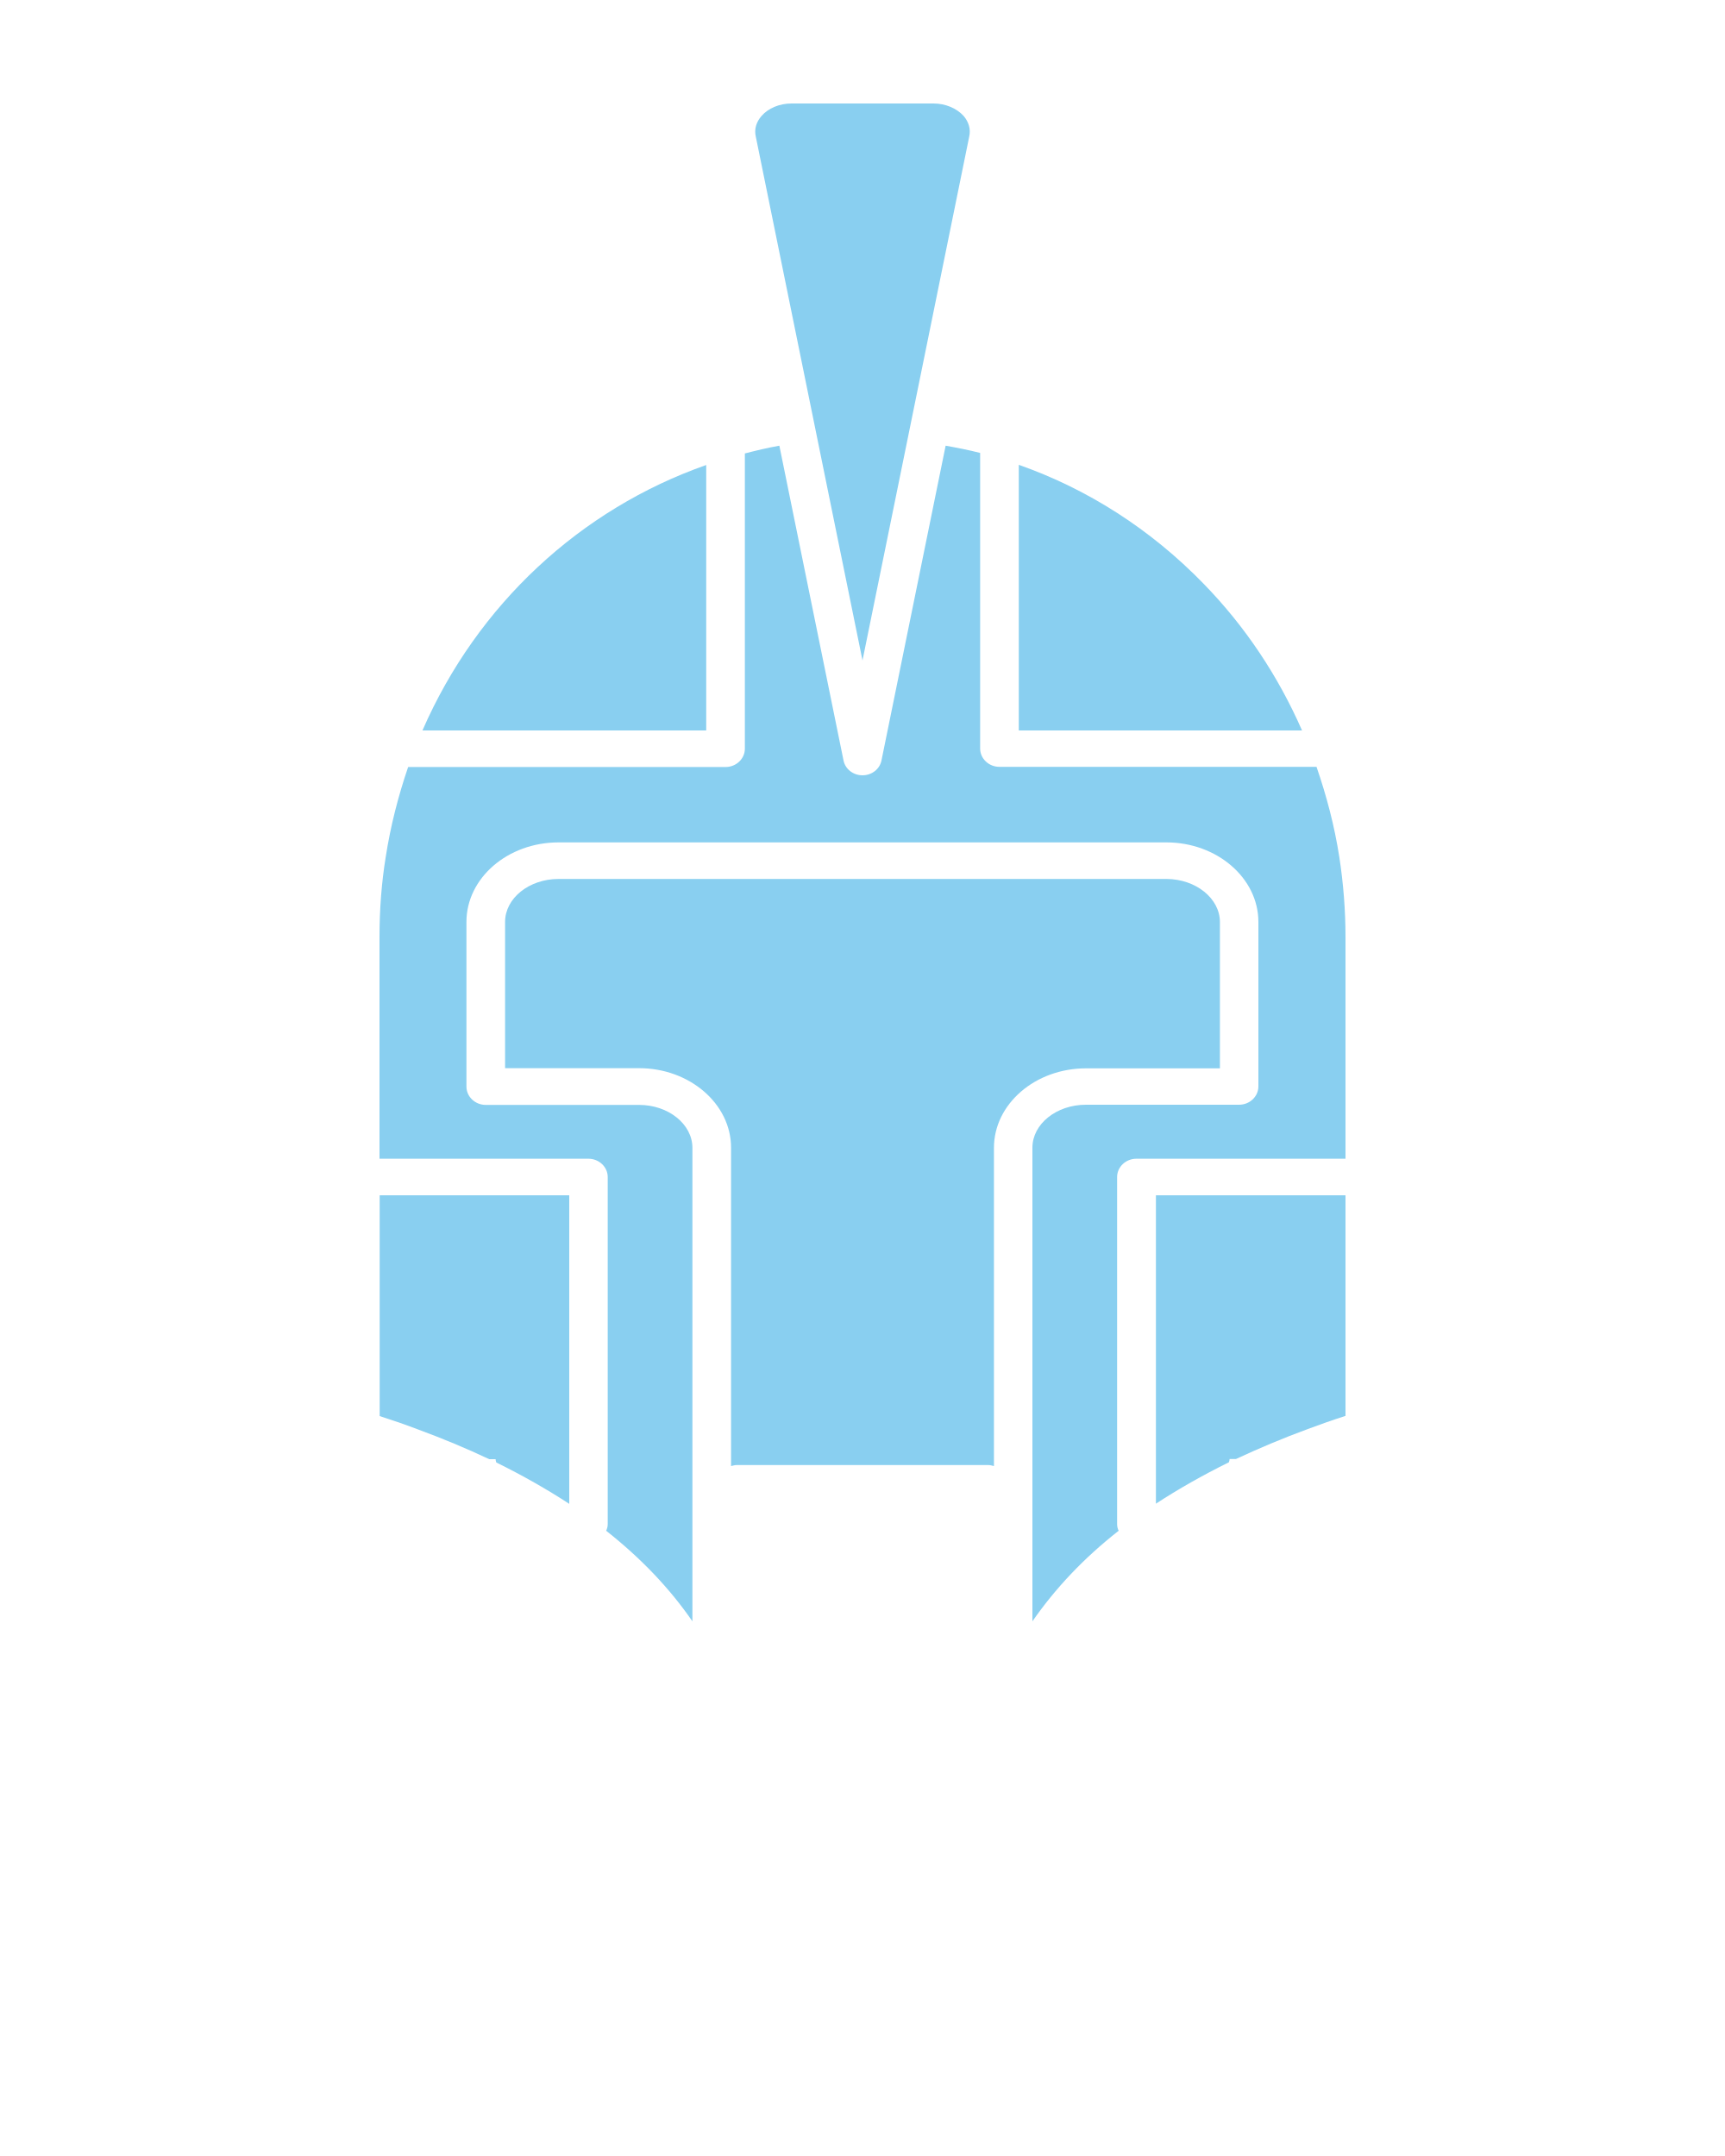
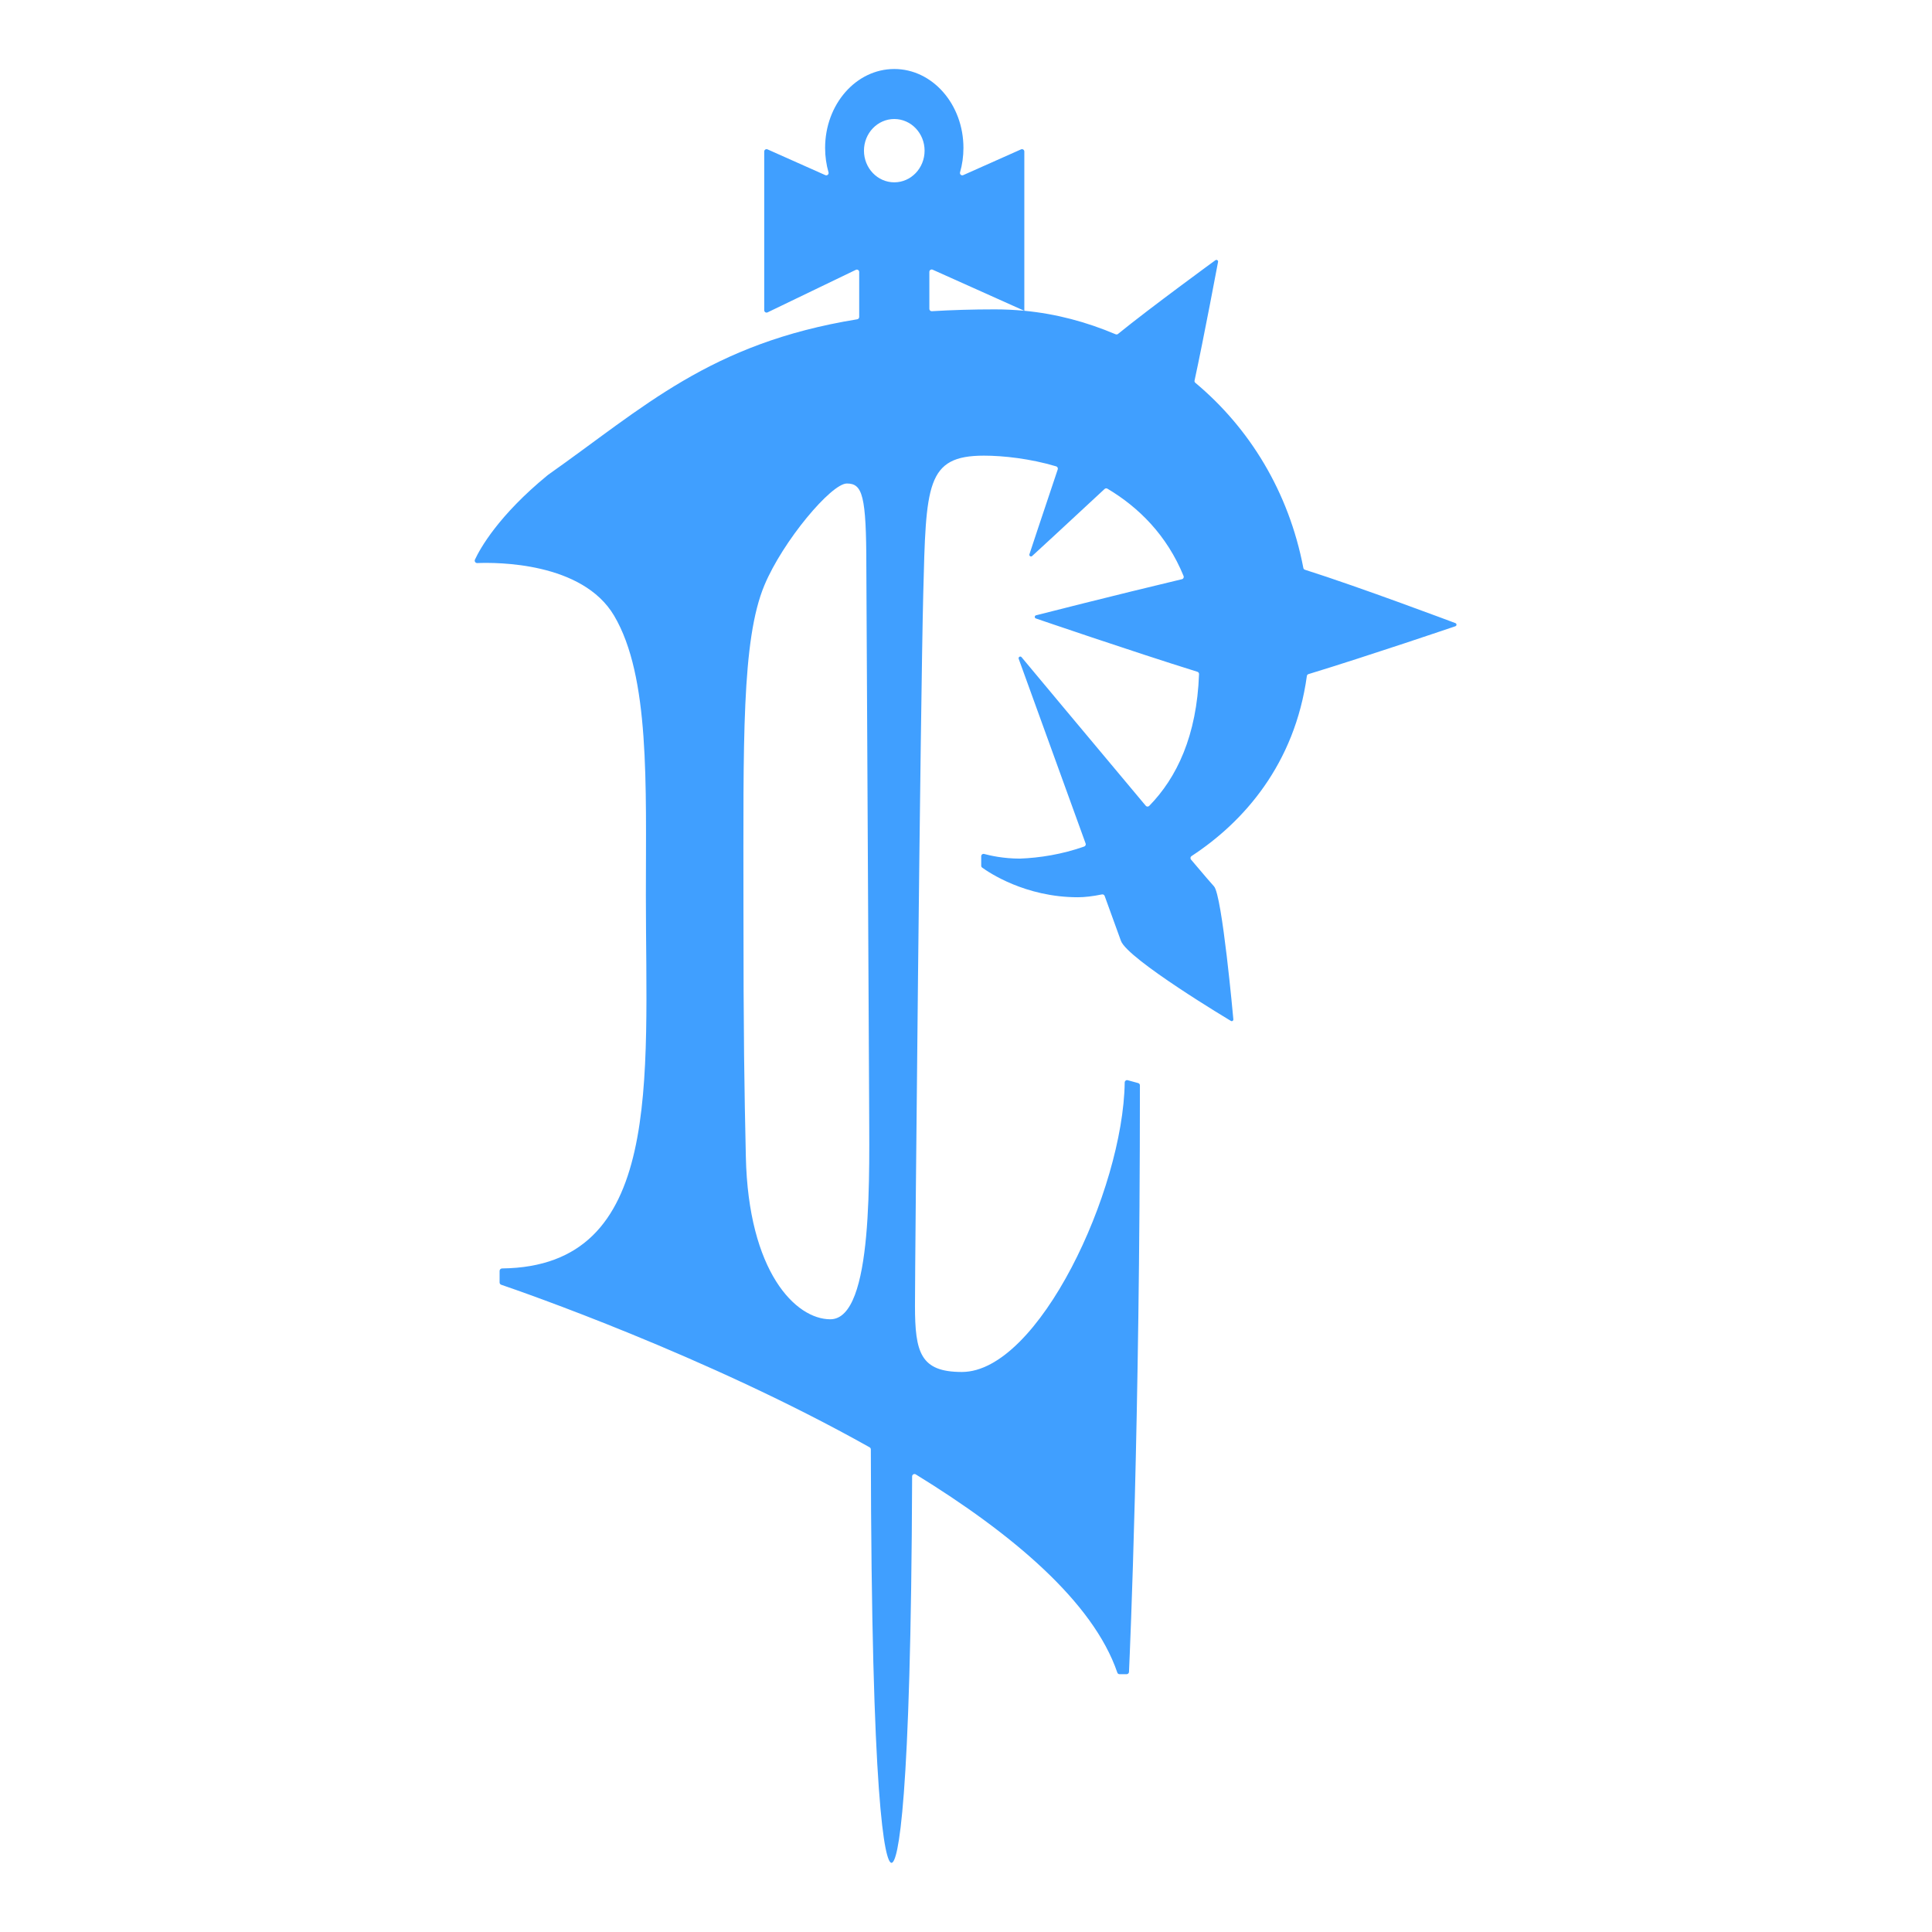
- <svg xmlns="http://www.w3.org/2000/svg" version="1.1" x="0px" y="0px" viewBox="0 0 100 125" style="enable-background:new 0 0 100 100;" xml:space="preserve">
-   <style type="text/css">
- 	.st0{fill:none;}
- </style>
-   <g>
-     <path class="st0" fill="#89cff0" d="M28.76,84.79c-0.13-0.06-0.28-0.13-0.41-0.19h0.37C28.72,84.66,28.74,84.73,28.76,84.79z" />
-     <path class="st0" fill="#89cff0" d="M71.65,84.6c-0.13,0.06-0.28,0.13-0.41,0.19c0.02-0.06,0.04-0.13,0.04-0.19H71.65z" />
-     <path fill="#89cff0" d="M70.72,53.46v8.48h-7.76c-2.95,0-5.34,2.07-5.34,4.61v18.45c-0.11-0.03-0.21-0.06-0.34-0.06H42.72   c-0.12,0-0.22,0.03-0.34,0.06V66.54c0-2.54-2.4-4.61-5.33-4.61h-7.77v-8.48c0-1.37,1.39-2.49,3.1-2.49h35.25   C69.33,50.97,70.72,52.09,70.72,53.46z" />
-     <path fill="#89cff0" d="M33,69.3v17.89c-1.3-0.85-2.71-1.65-4.23-2.4c-0.02-0.06-0.04-0.13-0.04-0.19h-0.37c-1.31-0.62-2.7-1.2-4.17-1.74   c-0.71-0.27-1.43-0.52-2.18-0.76V69.3H33z" />
-     <path fill="#89cff0" d="M78,54.32v12.86H65.88c-0.62,0-1.12,0.48-1.12,1.06v20.12c0,0.14,0.03,0.27,0.09,0.39c-2.03,1.59-3.68,3.35-5,5.25V66.54   c0-1.37,1.39-2.49,3.1-2.49h8.88c0.62,0,1.12-0.48,1.12-1.06v-9.54c0-2.54-2.4-4.61-5.33-4.61H32.38c-2.95,0-5.34,2.07-5.34,4.61   V63c0,0.58,0.5,1.06,1.12,1.06h8.89c1.7,0,3.09,1.12,3.09,2.49V94c-1.31-1.9-2.97-3.65-5-5.25c0.06-0.13,0.09-0.25,0.09-0.39V68.24   c0-0.58-0.5-1.06-1.12-1.06H22V54.32c0-1.6,0.12-3.15,0.36-4.63c0.28-1.81,0.73-3.55,1.3-5.22h18.4c0.62,0,1.12-0.48,1.12-1.06   V26.29c0.66-0.17,1.32-0.33,2-0.45l3.72,18.25c0.1,0.5,0.56,0.86,1.1,0.86s1-0.36,1.1-0.86l3.72-18.25c0.67,0.12,1.34,0.25,2,0.42   v17.14c0,0.58,0.5,1.06,1.12,1.06h18.38c0.58,1.68,1.04,3.42,1.32,5.22C77.88,51.24,78,52.79,78,54.32z" />
-     <path fill="#89cff0" d="M75.48,42.35H59.06v-15.4c3.99,1.4,7.65,3.74,10.71,6.89C72.19,36.32,74.1,39.2,75.48,42.35z" />
-     <path fill="#89cff0" d="M40.94,26.96v15.39H24.49C27.67,35.05,33.65,29.52,40.94,26.96z" />
-     <path fill="#89cff0" d="M78,69.3v12.79c-0.75,0.24-1.48,0.5-2.18,0.76c-1.47,0.54-2.86,1.13-4.17,1.74h-0.37c0,0.06-0.02,0.13-0.04,0.19   c-1.52,0.75-2.93,1.55-4.23,2.4V69.3H78z" />
-     <path fill="#89cff0" d="M56.19,7.9L50,38.29L43.81,7.9c-0.09-0.41,0.03-0.83,0.34-1.18C44.53,6.28,45.18,6,45.88,6h8.24   c0.69,0,1.34,0.28,1.74,0.72C56.16,7.07,56.28,7.49,56.19,7.9z" />
-   </g>
+ <svg xmlns="http://www.w3.org/2000/svg" width="700" height="700" viewBox="0 0 700 700" fill="none">
+   <path d="M337.617 112.755C337.129 112.784 336.724 112.397 336.724 111.908V98.492C336.724 97.876 337.358 97.464 337.921 97.716L371.109 112.597C367.644 112.267 364.118 112.091 360.513 112.091C352.373 112.091 344.76 112.32 337.617 112.755ZM324.013 66.061C317.948 66.061 313.03 60.925 313.03 54.591C313.03 48.256 317.948 43.12 324.013 43.12C330.078 43.12 334.996 48.256 334.996 54.591C334.996 60.925 330.078 66.061 324.013 66.061ZM300.833 478C288.304 478 271.133 460.88 270.233 419.051C269.693 393.991 269.364 377.06 269.364 327.651C269.364 268.711 268.653 231.94 276.953 212.06C283.664 196 301.193 175.18 306.833 175.18C312.484 175.18 313.893 179.411 313.893 205.531L314.893 397.531C314.893 424.351 316.724 478 300.833 478ZM527.304 225.76C527.304 225.76 492.592 212.687 472.788 206.427C472.497 206.335 472.288 206.092 472.23 205.793C466.92 178.053 452.617 154.999 433.089 138.691C432.852 138.493 432.742 138.189 432.808 137.888C436.153 122.477 441.324 94.891 441.324 94.891C441.433 94.34 440.804 93.951 440.353 94.291C440.353 94.291 416.857 111.416 405.064 121C404.825 121.193 404.506 121.235 404.222 121.115C393.542 116.607 382.684 113.704 371.133 112.599V54.891C371.133 54.28 370.504 53.871 369.944 54.12L348.998 63.452C348.34 63.745 347.642 63.139 347.841 62.447C348.64 59.661 349.073 56.683 349.073 53.591C349.073 37.8 337.853 25 324.013 25C310.173 25 298.953 37.8 298.953 53.591C298.953 56.683 299.386 59.661 300.185 62.447C300.385 63.139 299.686 63.745 299.028 63.452L278.084 54.12C277.524 53.871 276.893 54.28 276.893 54.891V112.409C276.893 113.036 277.548 113.448 278.113 113.176L310.084 97.768C310.648 97.496 311.304 97.908 311.304 98.535V114.849C311.304 115.265 310.997 115.619 310.586 115.685C257.174 124.365 233.28 147.597 198.54 172.072C198.522 172.084 198.505 172.097 198.489 172.111C180.517 186.821 173.902 198.852 172.084 202.751C171.804 203.36 172.264 204.04 172.924 204.011C179.933 203.731 211.013 203.62 222.513 223.091C235.513 245.091 234.013 284.091 234.013 324.591C234.013 391.751 240.444 458.911 181.913 459.58C181.413 459.591 181.013 459.991 181.013 460.48V464.651C181.013 465.04 181.253 465.38 181.624 465.5C188.669 467.9 255.818 491.107 315.081 524.389C315.352 524.541 315.52 524.832 315.52 525.143C315.716 652.993 320.564 674.943 323.013 674.943C325.398 674.943 330.06 654.119 330.481 534.931C330.484 534.263 331.221 533.845 331.789 534.195C366.593 555.583 396.061 580.328 404.824 606.011C404.933 606.36 405.253 606.591 405.624 606.591H408.193C408.653 606.591 409.033 606.24 409.053 605.78C409.453 596.96 413.004 516.388 413.013 393.245C413.013 392.861 412.757 392.523 412.388 392.421L408.584 391.38C408.044 391.231 407.513 391.631 407.504 392.191C406.953 431.331 376.253 497.091 348.513 497.091C333.513 497.091 331.513 490.091 331.513 473.091C331.513 456.091 333.473 256.08 334.513 215.091C335.513 175.591 335.513 165.091 356.513 165.091C363.406 165.091 373.286 166.156 382.677 168.971C383.14 169.111 383.394 169.613 383.24 170.072C377.776 186.277 372.984 200.811 372.984 200.811C372.773 201.411 373.513 201.88 373.964 201.451C373.964 201.451 386.792 189.687 400.212 177.169C400.49 176.911 400.909 176.861 401.236 177.056C412.544 183.781 422.788 193.896 428.836 208.709C429.032 209.191 428.752 209.737 428.248 209.857C404.136 215.587 375.384 222.931 375.384 222.931C374.784 223.071 374.753 223.911 375.344 224.091C375.344 224.091 410.054 235.985 433.844 243.4C434.206 243.513 434.445 243.86 434.432 244.241C433.637 266.529 426.393 281.769 416.38 291.992C416.03 292.348 415.449 292.324 415.128 291.941C395.057 268.015 370.124 238.1 370.124 238.1C369.684 237.591 368.864 238.06 369.093 238.7C369.093 238.7 382.618 276.007 393.345 305.623C393.505 306.065 393.272 306.553 392.828 306.711C384.798 309.556 376.664 310.82 369.513 311.091C363.518 311.091 358.648 309.968 356.581 309.404C356.042 309.257 355.513 309.668 355.513 310.227V313.664C355.513 313.936 355.637 314.187 355.856 314.347C358.117 316 371.422 325.091 390.513 325.091C392.92 325.091 395.892 324.76 399.25 324.067C399.668 323.98 400.093 324.215 400.238 324.616C403.345 333.217 405.578 339.371 406.133 340.88C408.533 347.52 445.913 369.86 445.913 369.86C446.344 370.18 446.944 369.82 446.864 369.291C446.864 369.291 442.804 324.091 439.833 321.12C439.249 320.527 436.137 316.892 431.53 311.443C431.2 311.051 431.281 310.459 431.71 310.177C450.701 297.757 469.09 276.848 473.501 244.932C473.546 244.609 473.766 244.341 474.077 244.247C495.602 237.691 527.284 226.911 527.284 226.911C527.844 226.731 527.853 225.951 527.304 225.76Z" fill="#409FFF" />
</svg>
